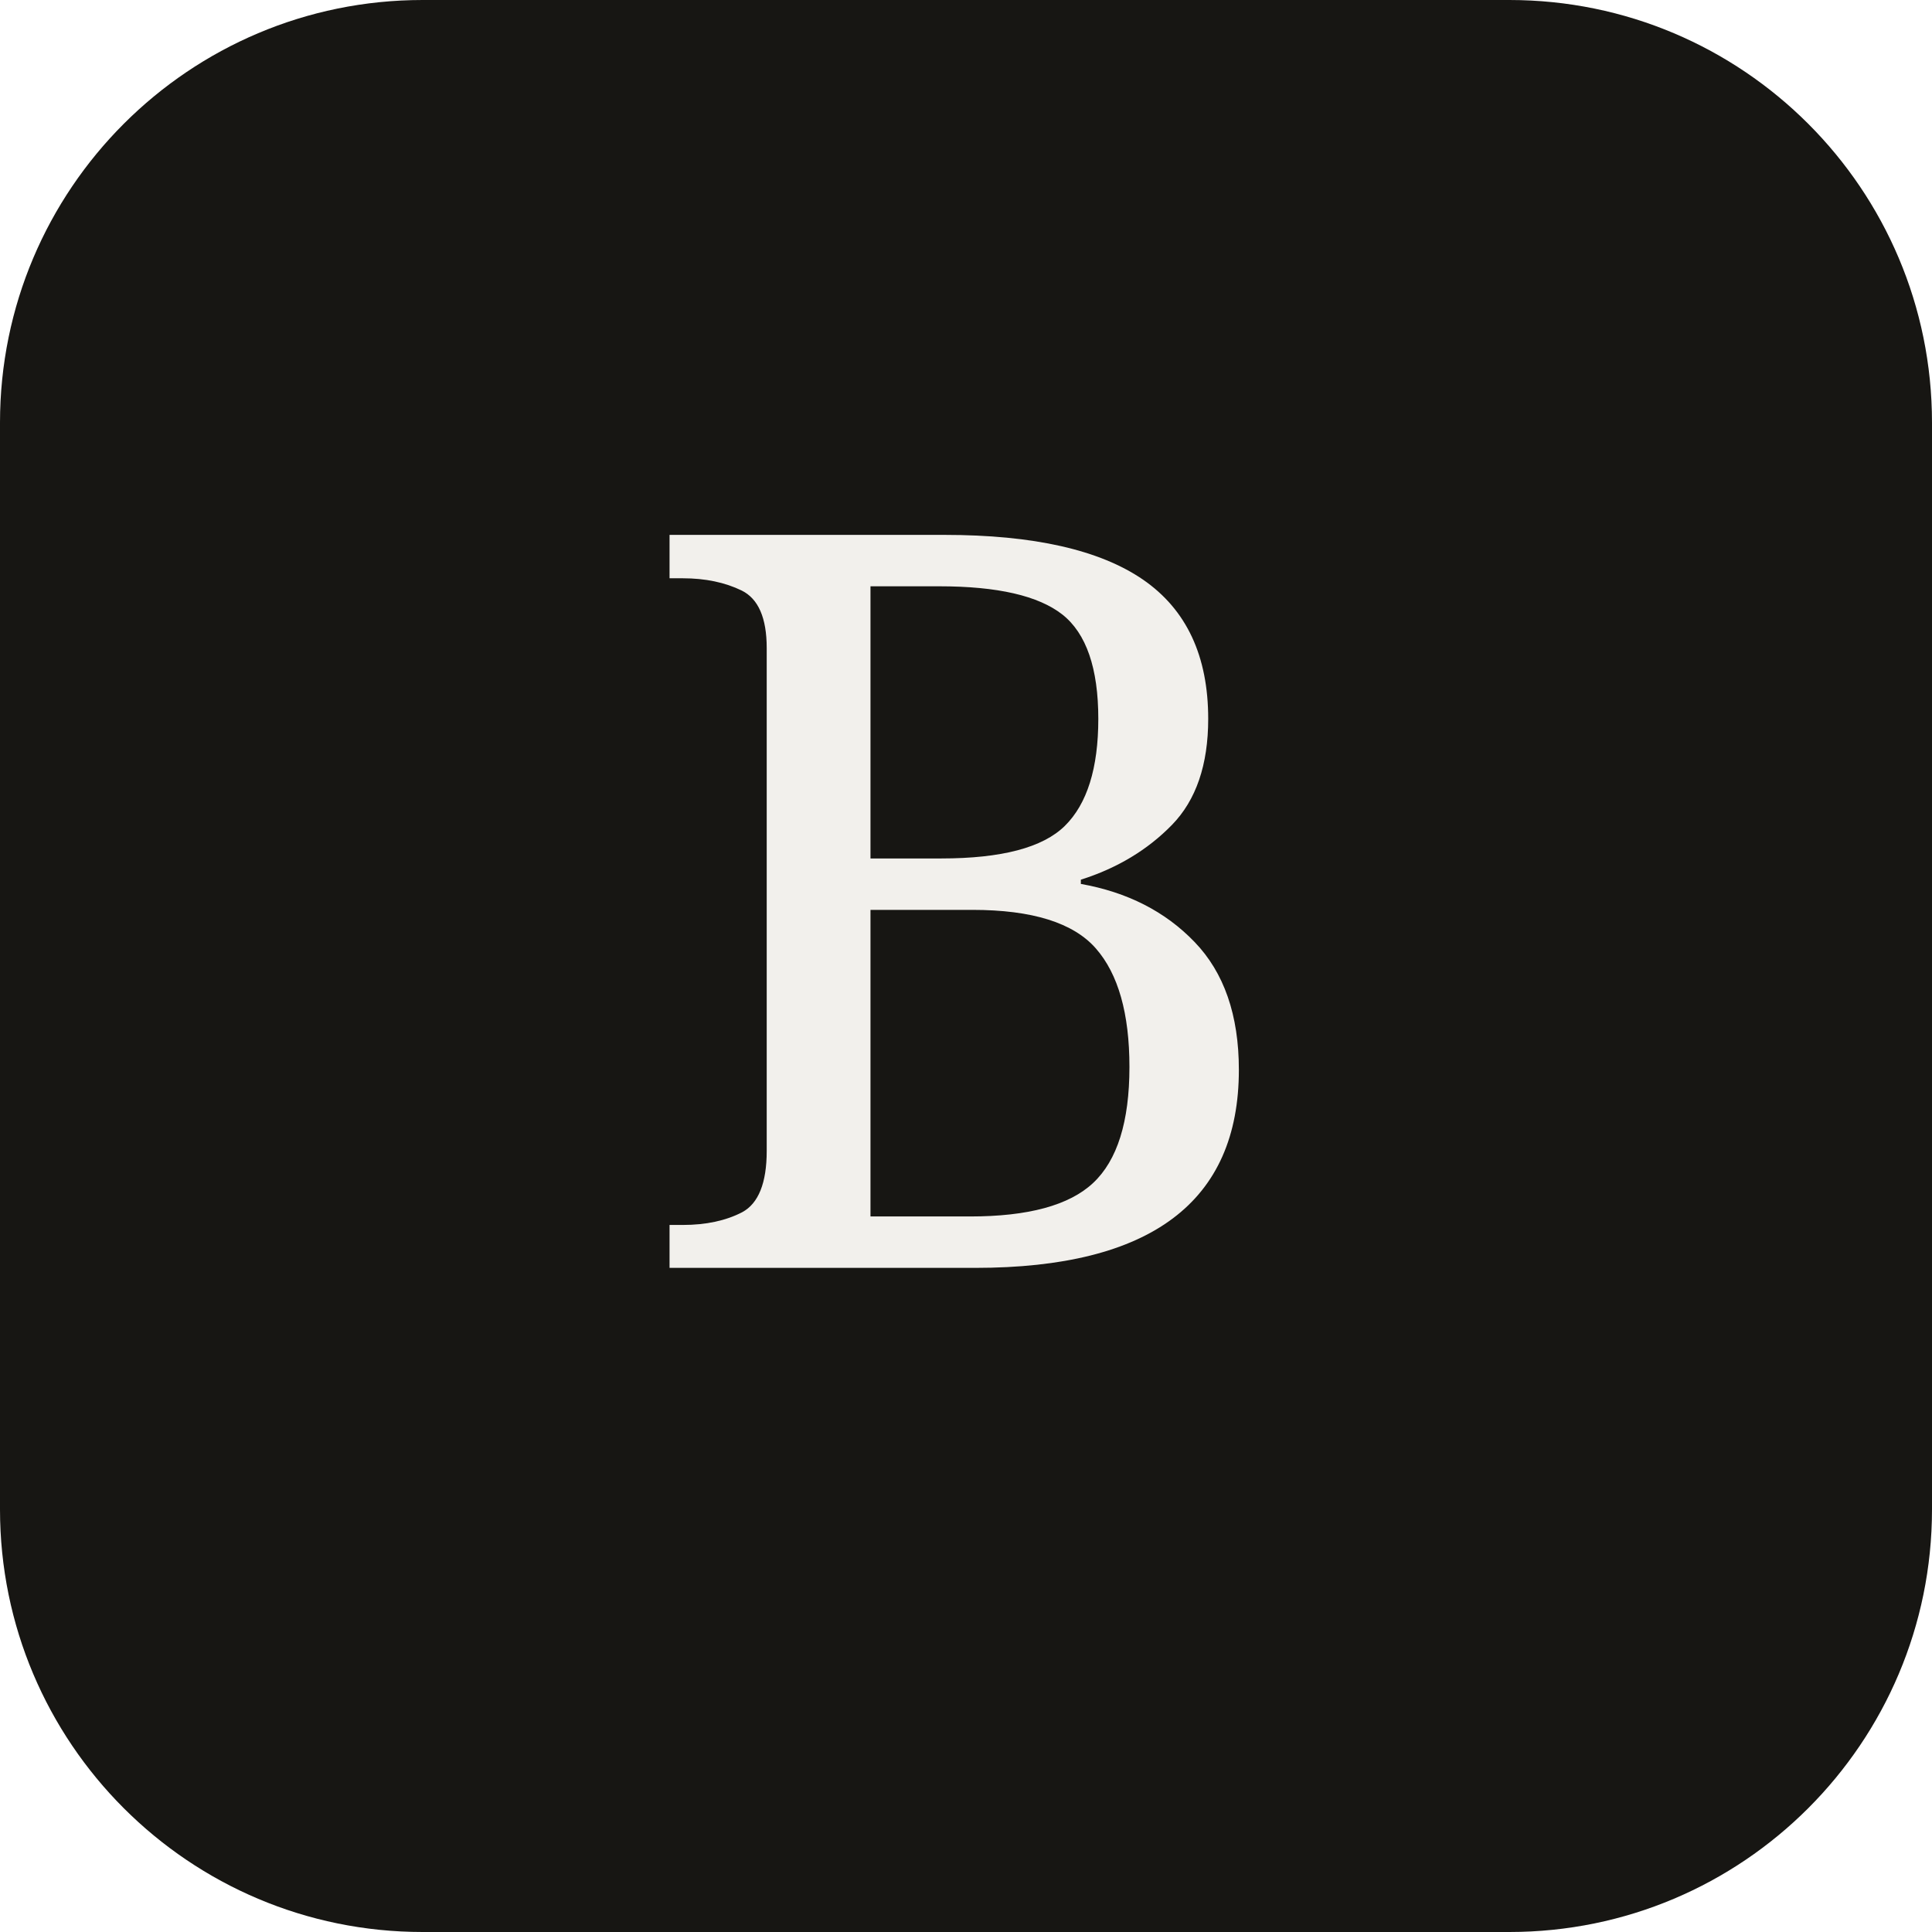
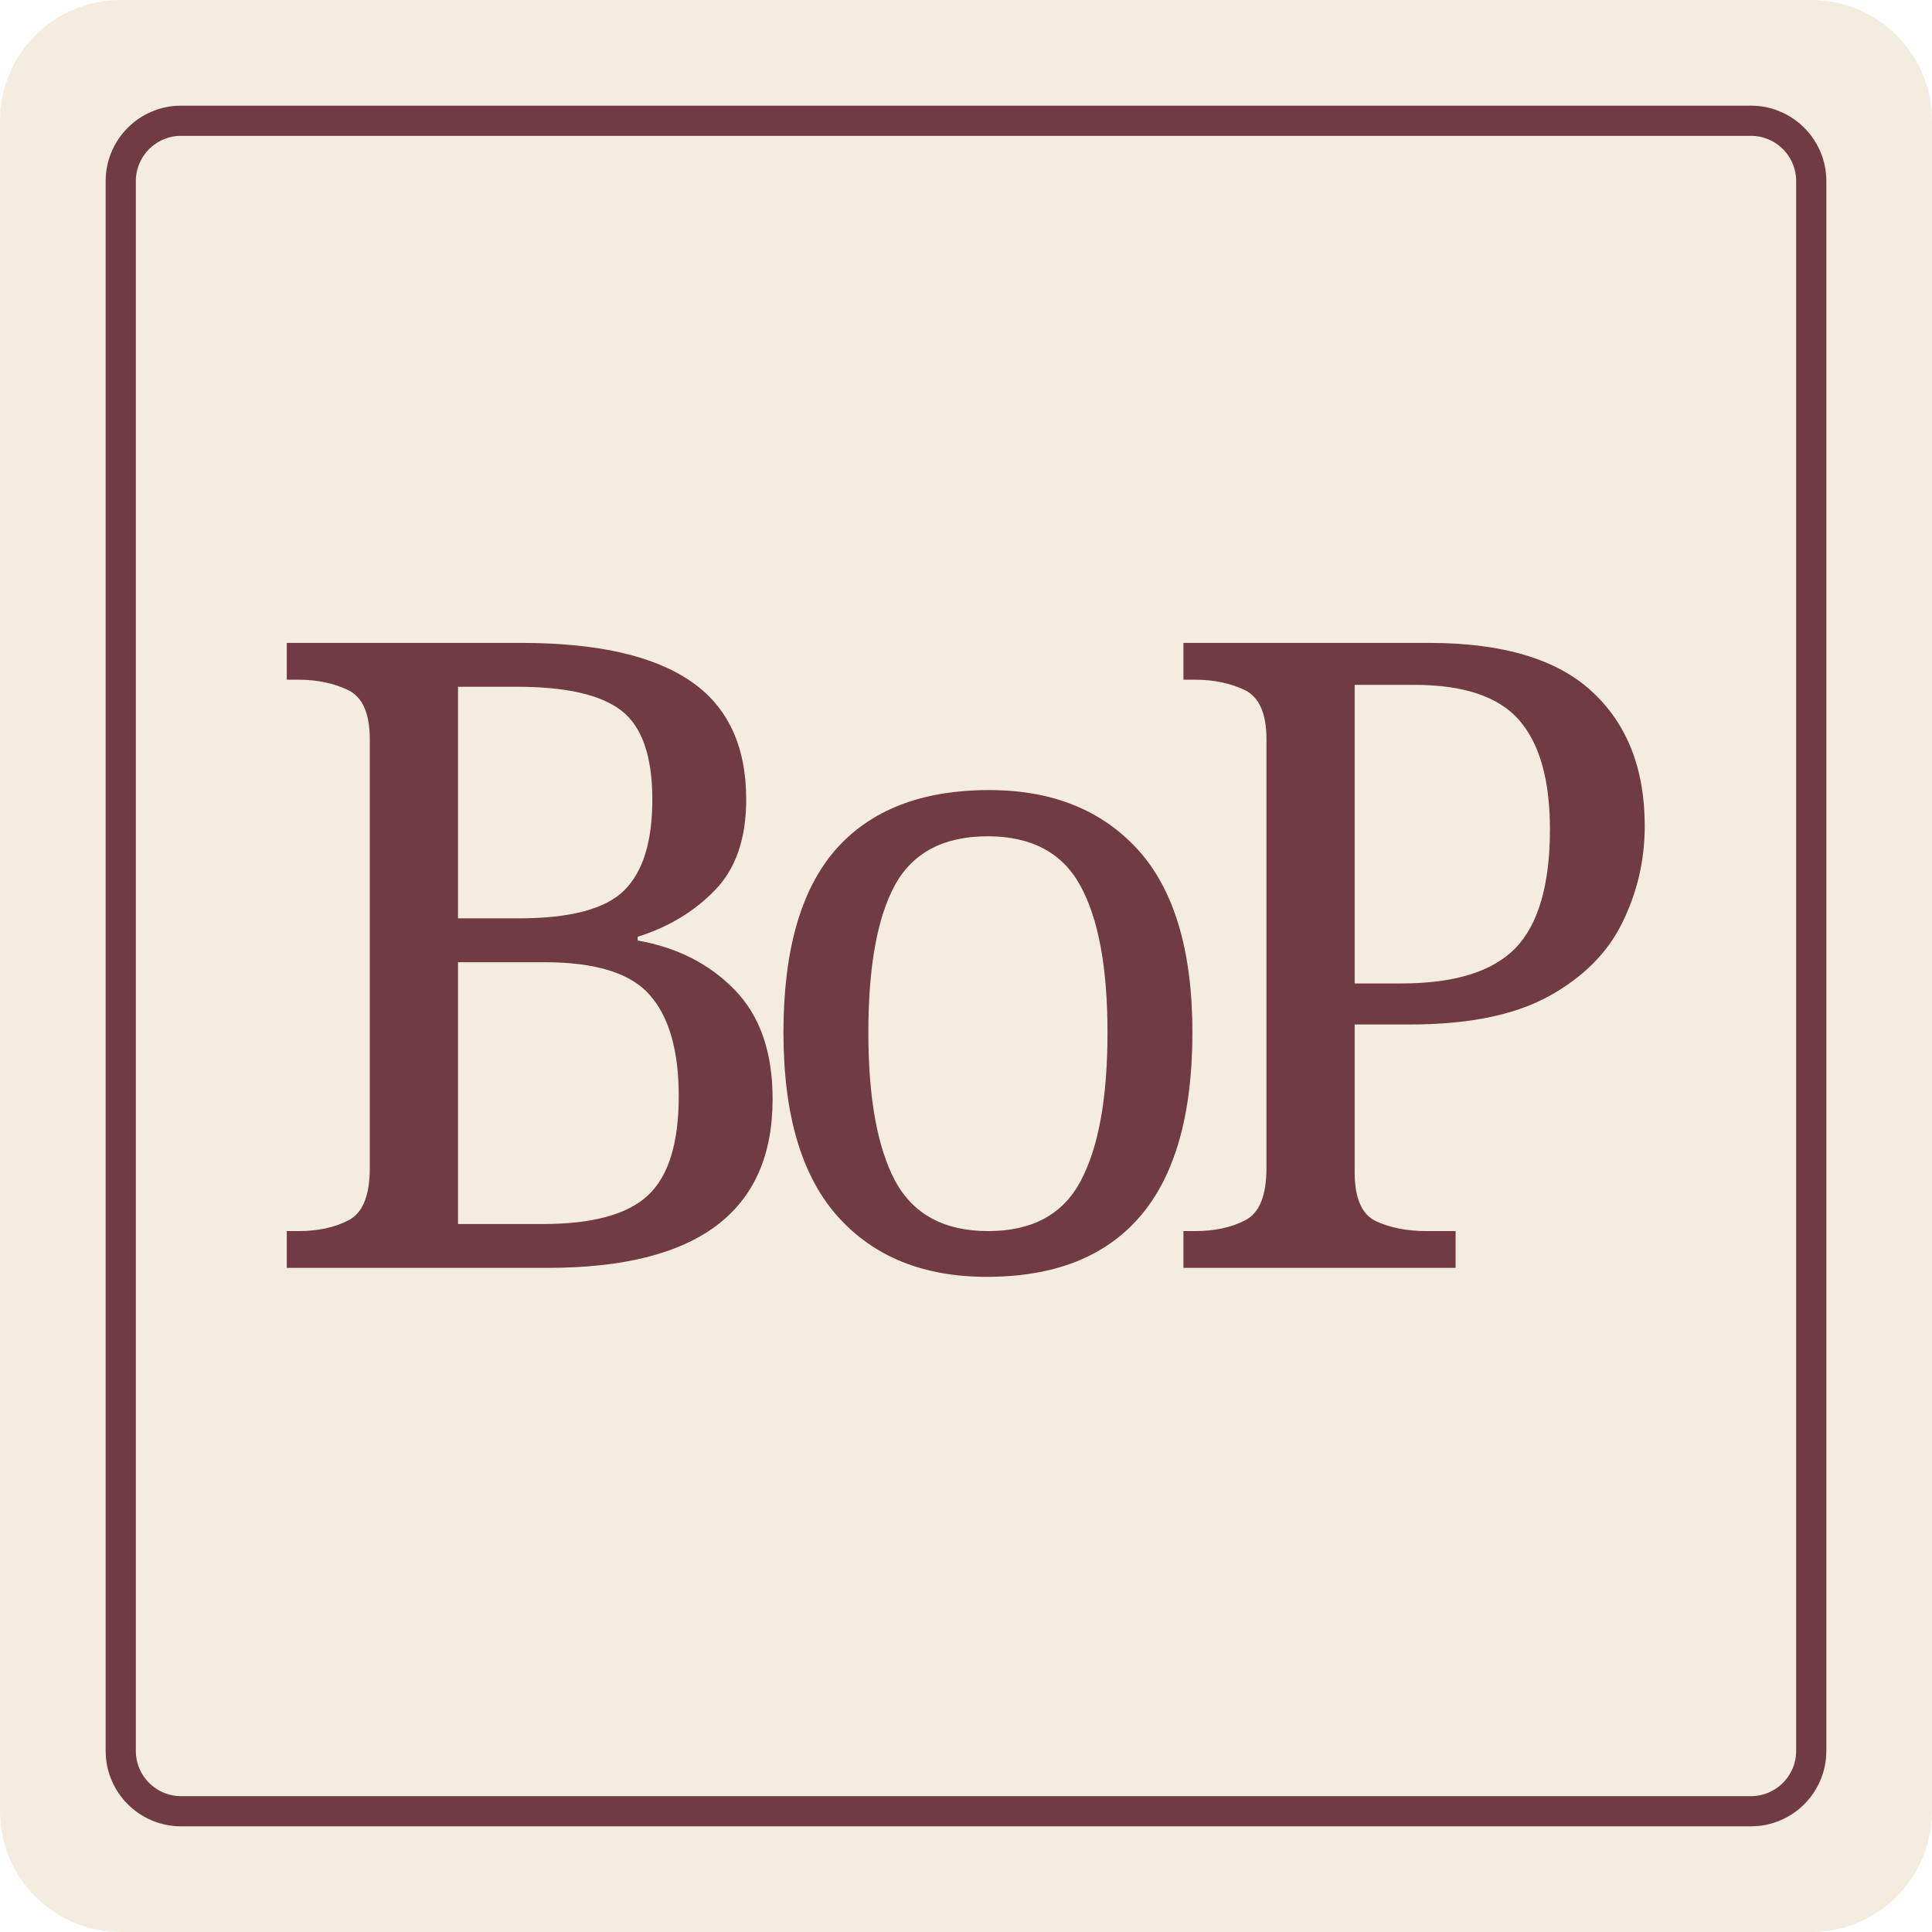
<svg xmlns="http://www.w3.org/2000/svg" viewBox="0 0 64 64">
-   <rect width="64" height="64" rx="14" fill="#171613" />
-   <text x="32" y="42" font-family="Fraunces, Georgia, serif" font-size="34" font-weight="500" fill="#f2f0ec" text-anchor="middle">B</text>
+   <rect width="64" height="64" rx="4" fill="#f4eddf" />
+   <rect x="4" y="4" width="56" height="56" rx="2" fill="none" stroke="#713b44" />
+   <text x="32" y="42" fill="#713b44" font-family="Georgia,serif" font-size="29" text-anchor="middle" letter-spacing="-3">BoP</text>
</svg>
